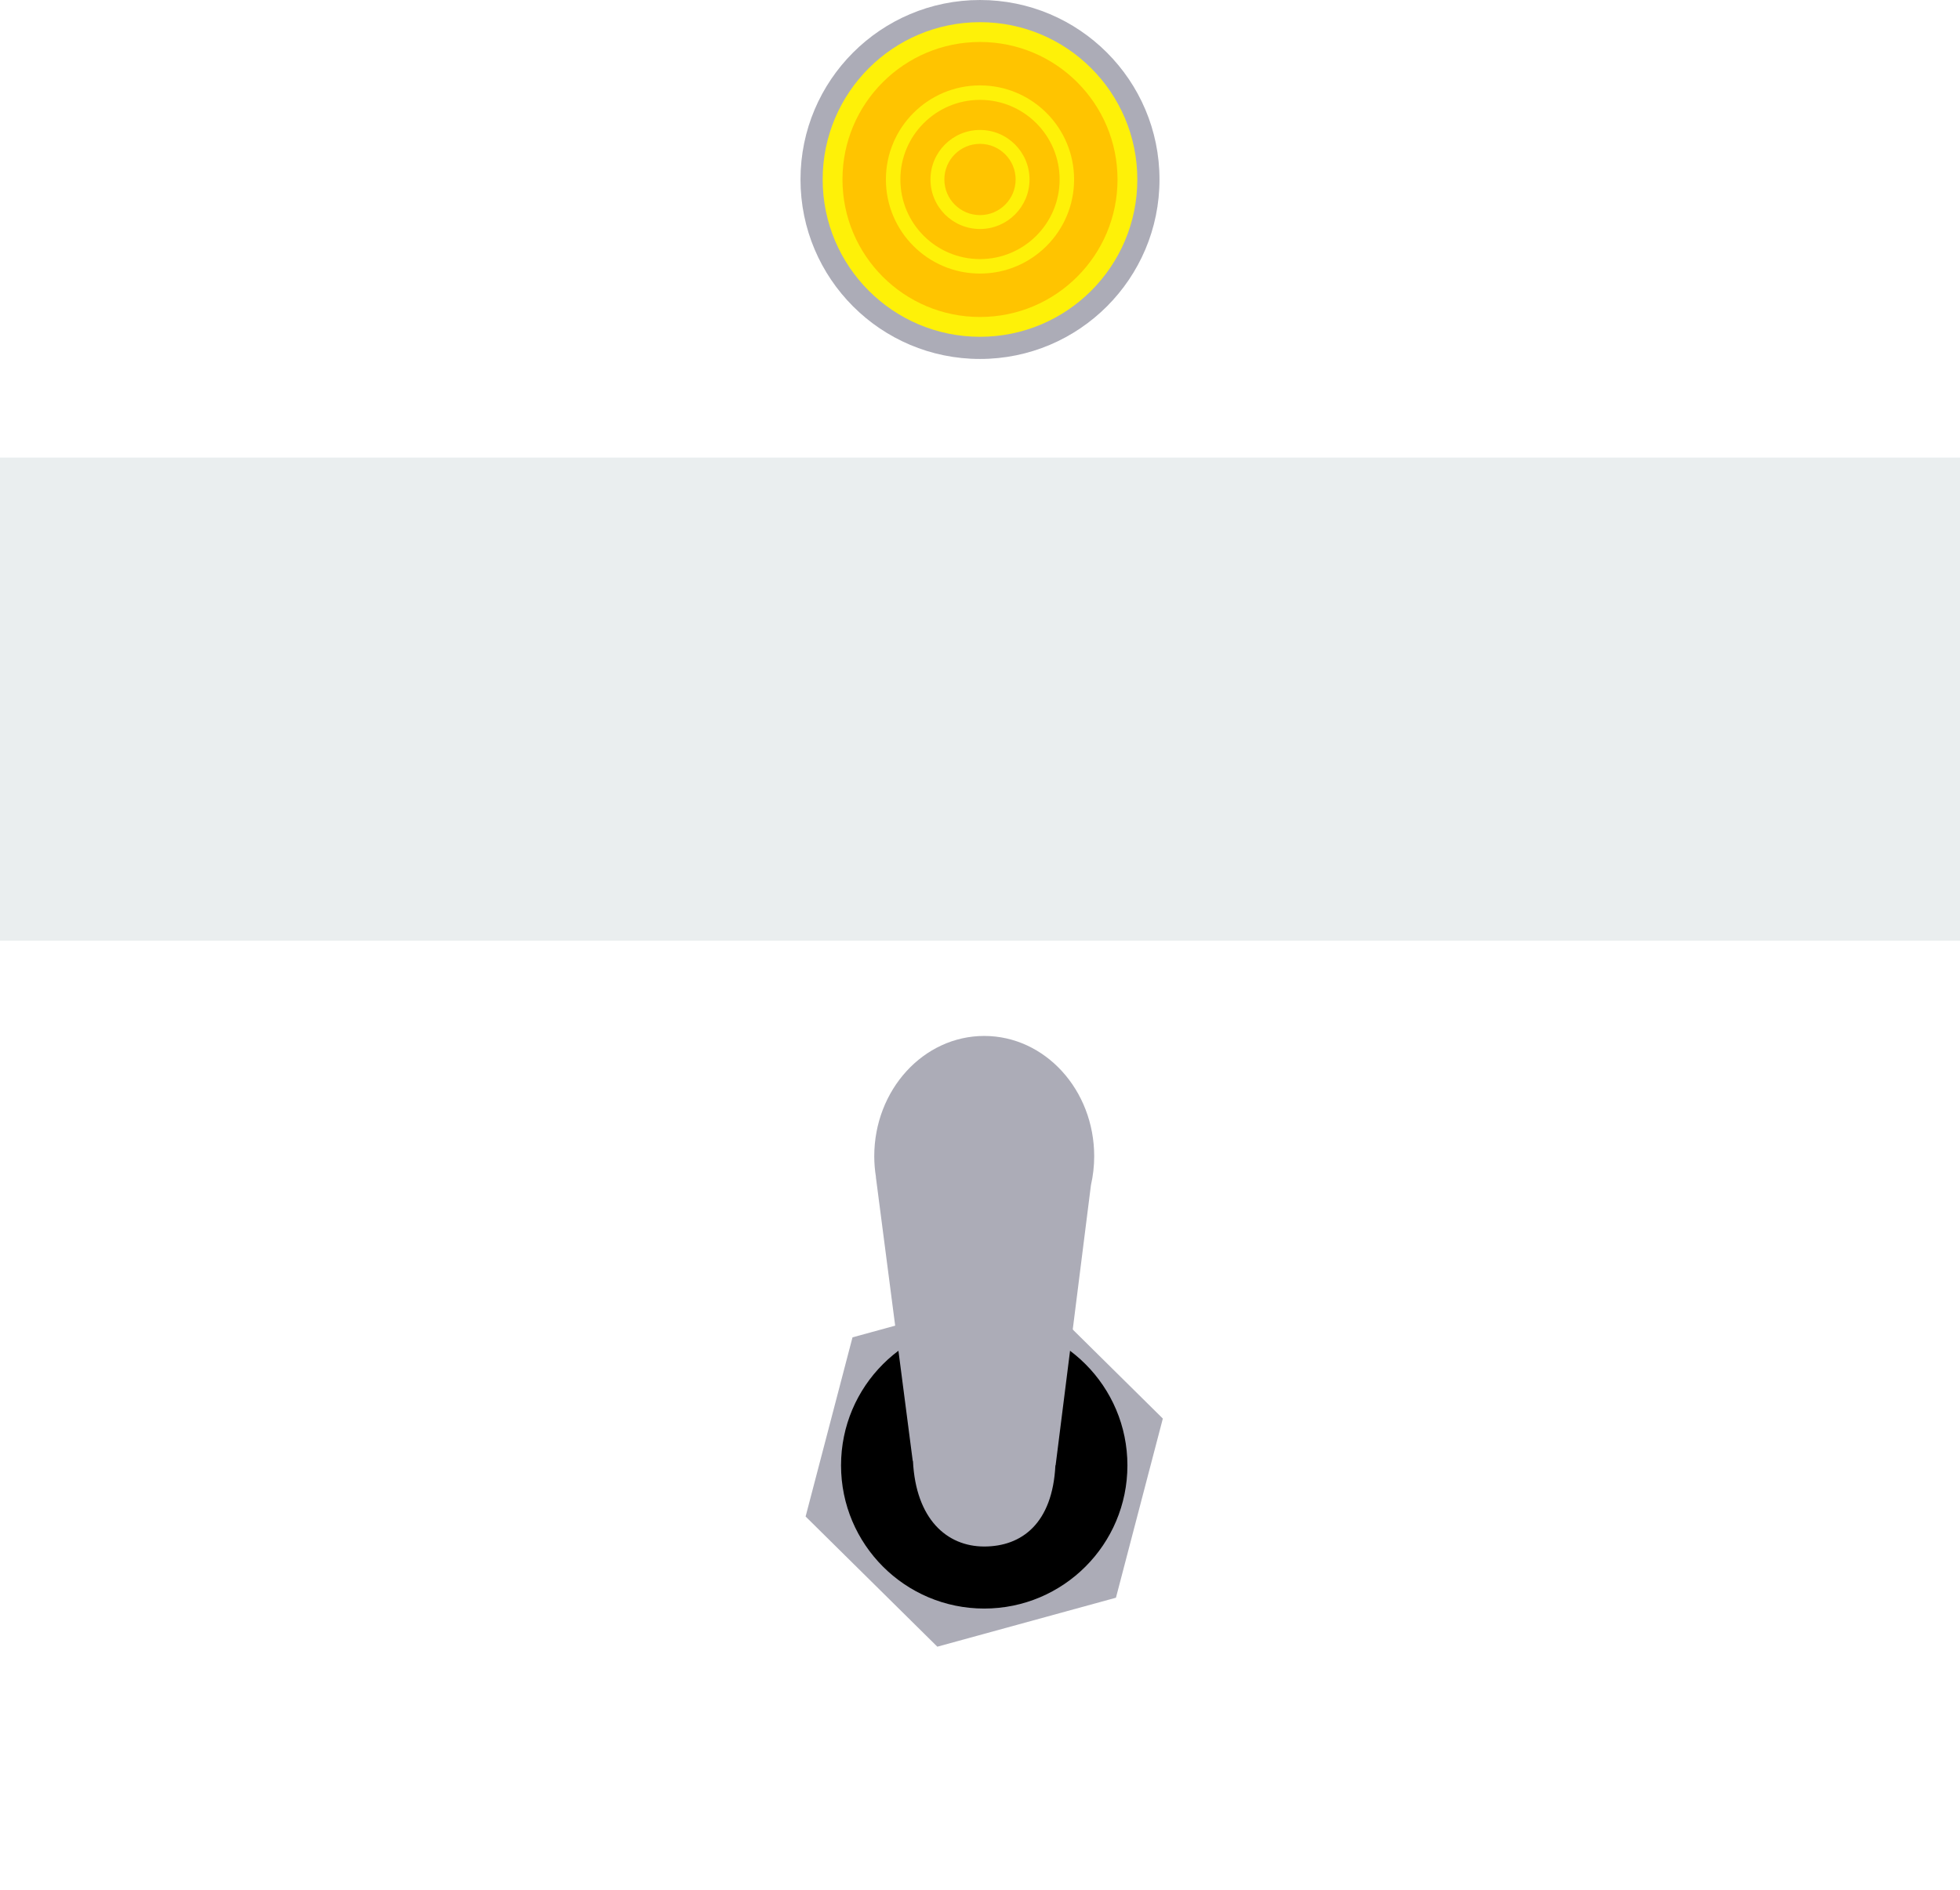
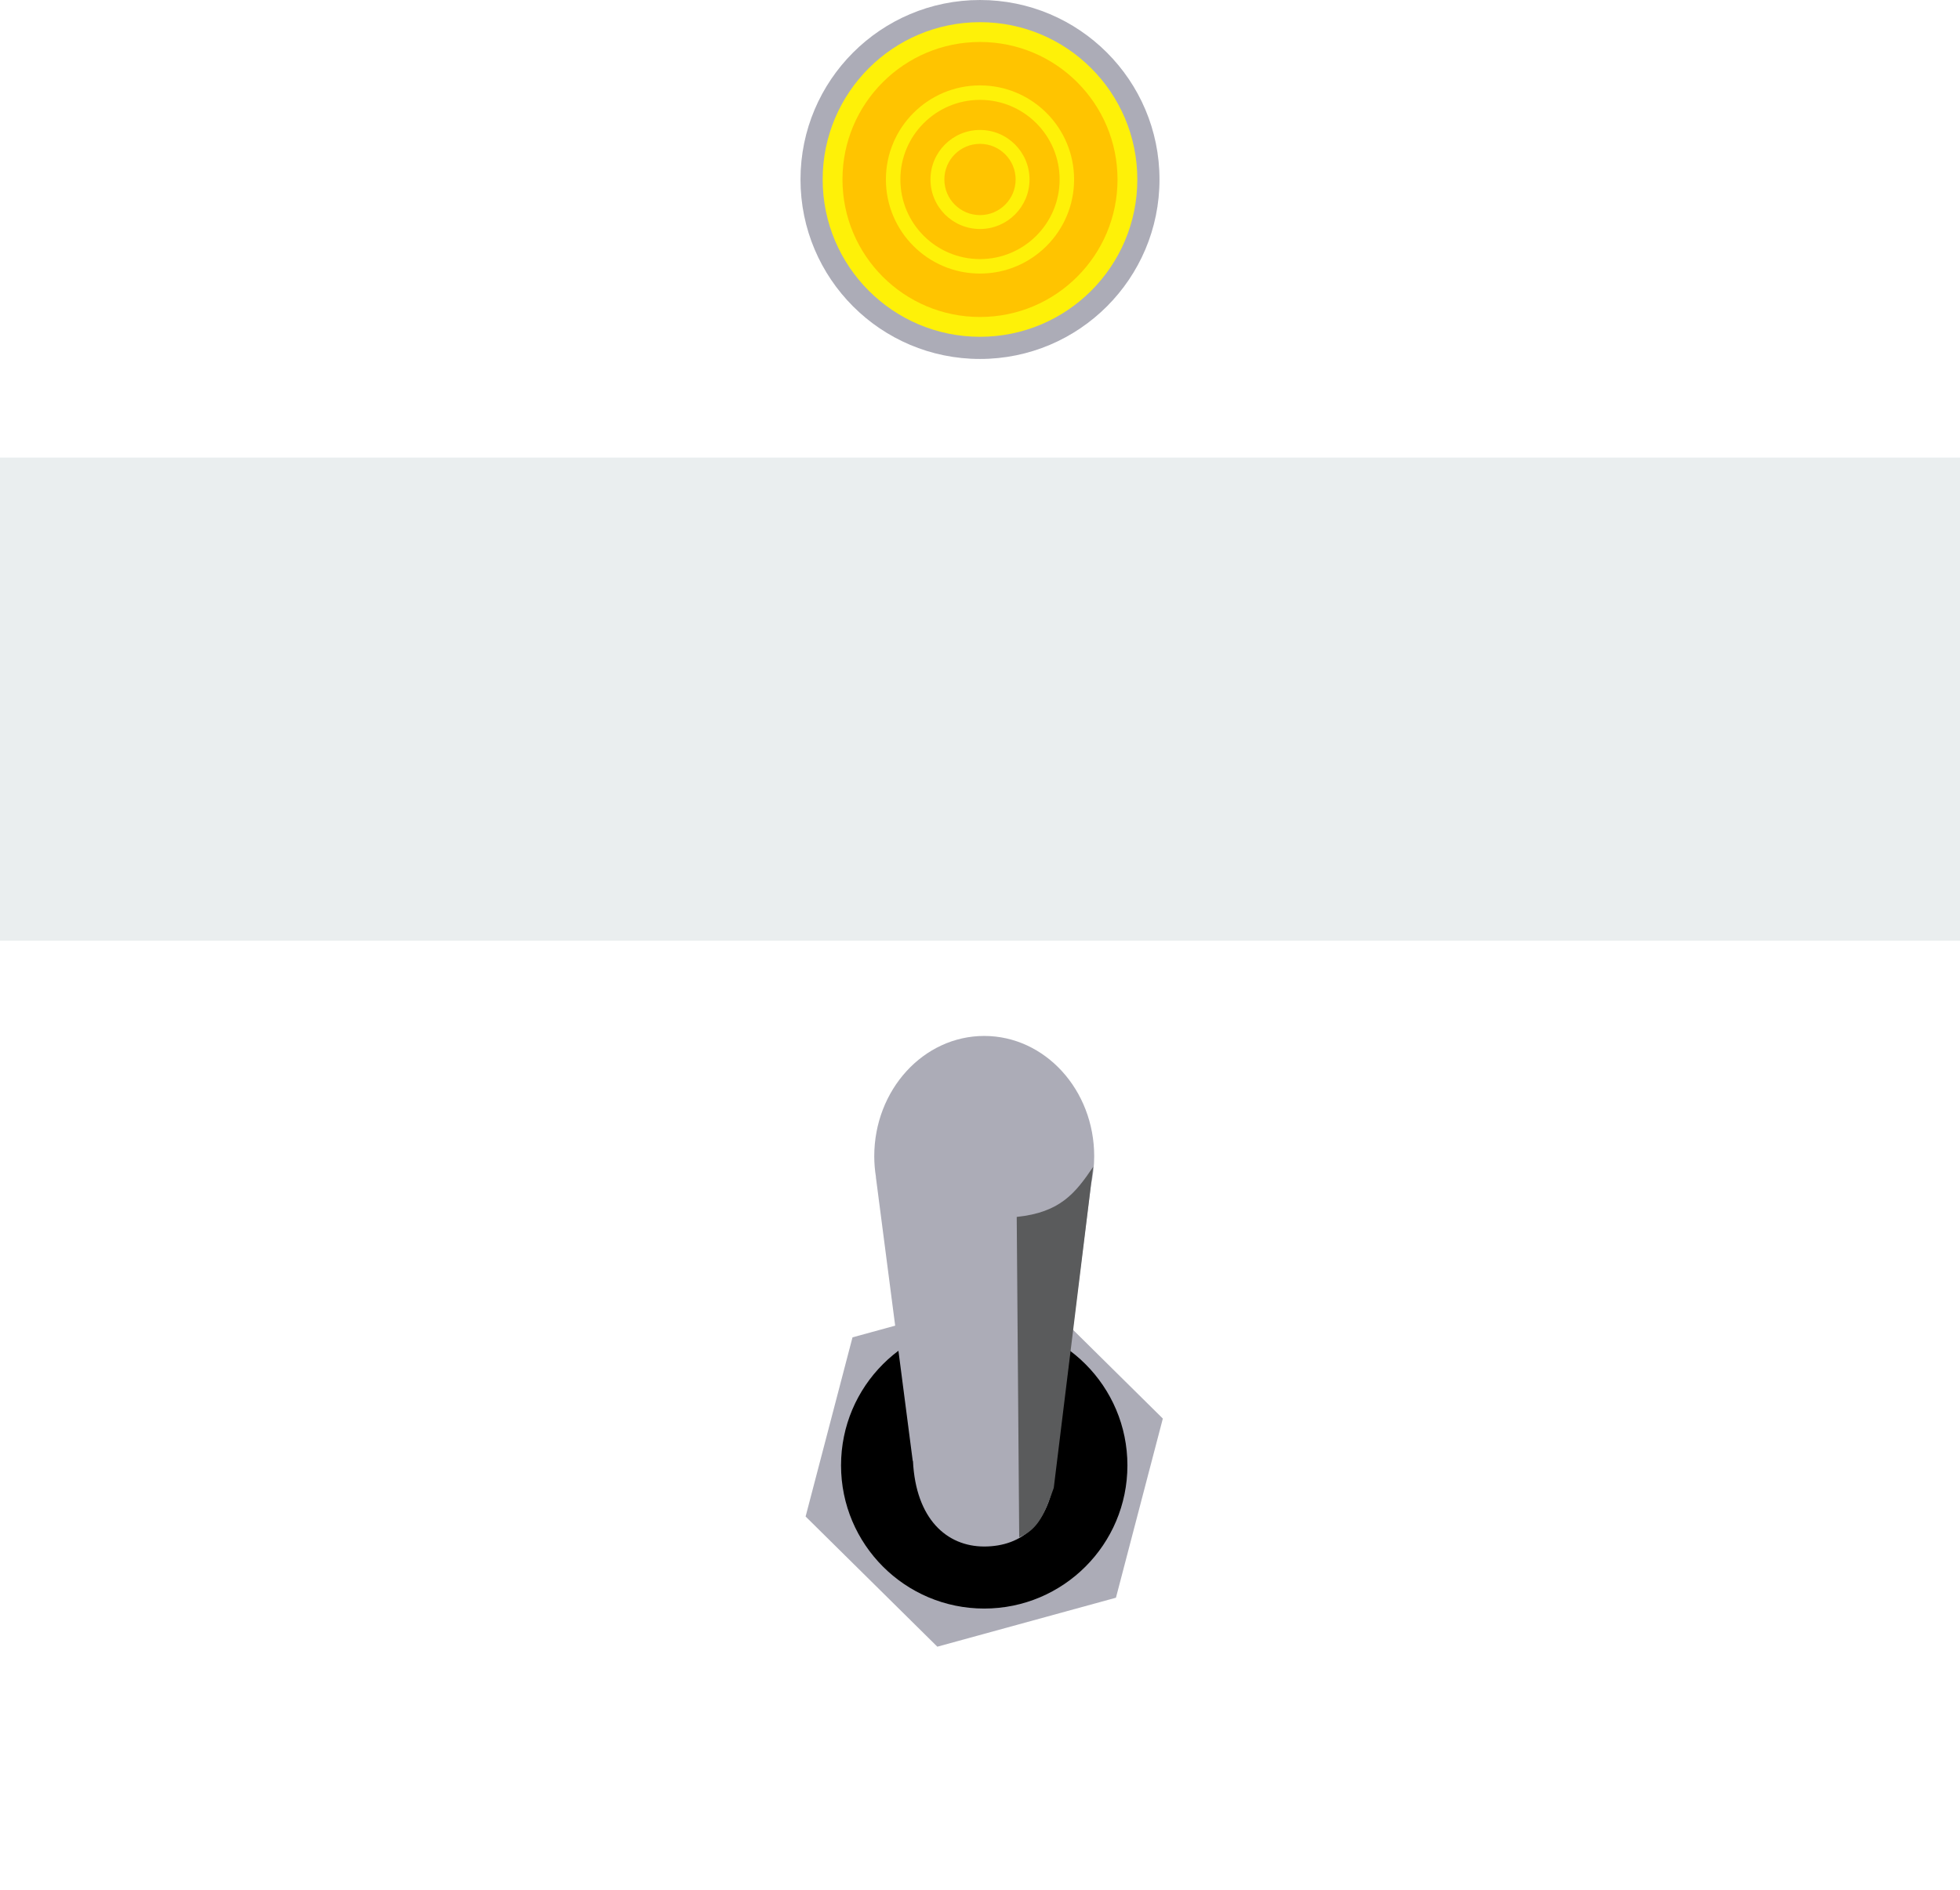
<svg xmlns="http://www.w3.org/2000/svg" width="235.769mm" height="227.327mm" viewBox="0 0 235.769 227.327" version="1.1" id="svg5">
  <defs id="defs2" />
  <g id="layer2" transform="translate(-291.426,-290.6157)">
    <path id="path14458" style="opacity:1;fill:#acacb7;stroke:#52ffff;stroke-width:0;stroke-linecap:square;stroke-miterlimit:10" transform="matrix(0.05920364,0.1111417,-0.1111417,0.05920364,434.3812,541.402)" d="m -482,14.999 -168.923,52.583 -130,-120 38.923,-172.583 168.923,-52.583 130,120 z" />
    <path id="circle4256" style="display:inline;opacity:1;stroke:#52ffff;stroke-width:0;stroke-linecap:square;stroke-miterlimit:10" transform="scale(-1)" d="m -392.595,-466.908 a 17.224,17.224 0 0 1 -17.224,17.224 17.224,17.224 0 0 1 -17.224,-17.224 17.224,17.224 0 0 1 17.224,-17.224 17.224,17.224 0 0 1 17.224,17.224 z" />
    <path id="rect39113" style="display:inline;opacity:1;fill:#eaeeef;stroke:#52ffff;stroke-width:0;stroke-linecap:square;stroke-miterlimit:10" d="m 291.426,345.666 h 235.769 v 58.114 H 291.426 Z" />
    <path id="path44668" style="display:inline;opacity:1;fill:#acacb7;fill-opacity:1;stroke:#aed919;stroke-width:0;stroke-linecap:square;stroke-miterlimit:10" d="m 409.819,415.245 c -7.306,-2e-5 -13.229,6.485 -13.229,14.485 0.003,0.837 0.072,1.671 0.206,2.495 h -0.011 l 4.435,34.149 h 0.026 c 0.346,7.003 4.081,10.293 8.573,10.294 4.492,-5e-4 8.215,-2.762 8.561,-9.765 h 0.026 l 4.248,-33.7 c 0.259,-1.136 0.391,-2.302 0.394,-3.473 -2e-5,-8 -5.923,-14.485 -13.229,-14.485 z" />
    <path id="path43890" style="display:none;opacity:1;fill:#acacb7;fill-opacity:1;stroke:#aed919;stroke-width:0;stroke-linecap:square;stroke-miterlimit:10" d="m 409.818,517.943 c 7.306,2e-5 13.229,-6.485 13.229,-14.485 -0.003,-0.837 -0.072,-1.671 -0.206,-2.495 h 0.011 l -4.435,-34.149 h -0.026 c -0.346,-7.003 -4.081,-10.293 -8.573,-10.294 -4.492,5e-4 -8.215,2.762 -8.561,9.765 h -0.026 l -4.248,33.7 c -0.259,1.136 -0.391,2.302 -0.394,3.473 2e-5,8 5.923,14.485 13.229,14.485 z" />
    <path id="path502" style="display:inline;fill:#acacb7;fill-opacity:1;stroke:#52ffff;stroke-width:0;stroke-linecap:square;stroke-miterlimit:10" d="m 409.31,290.616 c -11.925,0 -21.592,9.667 -21.592,21.592 0,11.925 9.667,21.592 21.592,21.592 11.925,0 21.592,-9.667 21.592,-21.592 0,-11.925 -9.667,-21.592 -21.592,-21.592 z m 0,3.627 c 9.922,0 17.965,8.043 17.965,17.964 0,9.922 -8.043,17.965 -17.965,17.965 -9.922,0 -17.964,-8.043 -17.964,-17.965 0,-9.922 8.043,-17.964 17.964,-17.964 z" />
    <path id="path53857" style="fill:#fef108;stroke:#52ffff;stroke-width:0;stroke-linecap:square;stroke-miterlimit:10" d="m 428.235,312.208 a 18.925,18.925 0 0 1 -18.925,18.925 18.925,18.925 0 0 1 -18.925,-18.925 18.925,18.925 0 0 1 18.925,-18.925 18.925,18.925 0 0 1 18.925,18.925 z" />
    <path id="path27816" style="display:inline;fill:#ffc400;fill-opacity:1;stroke:#52ffff;stroke-width:0;stroke-linecap:square;stroke-miterlimit:10" d="m 409.31,295.666 c -9.136,0 -16.542,7.406 -16.542,16.542 0,9.136 7.406,16.542 16.542,16.542 9.136,0 16.542,-7.406 16.542,-16.542 0,-9.136 -7.406,-16.542 -16.542,-16.542 z m 0,5.223 c 6.251,0 11.319,5.068 11.319,11.319 0,6.251 -5.068,11.319 -11.319,11.319 -6.251,0 -11.319,-5.068 -11.319,-11.319 0,-6.251 5.068,-11.319 11.319,-11.319 z m 0,1.741 c -5.29,0 -9.578,4.288 -9.578,9.578 0,5.29 4.288,9.578 9.578,9.578 5.29,0 9.578,-4.288 9.578,-9.578 0,-5.29 -4.288,-9.578 -9.578,-9.578 z m 0,3.621 c 3.29,0 5.957,2.667 5.957,5.957 0,3.29 -2.667,5.957 -5.957,5.957 -3.29,0 -5.957,-2.667 -5.957,-5.957 0,-3.29 2.667,-5.957 5.957,-5.957 z m 0,1.671 c -2.367,0 -4.286,1.919 -4.286,4.286 0,2.367 1.919,4.286 4.286,4.286 2.367,0 4.286,-1.919 4.286,-4.286 0,-2.367 -1.919,-4.286 -4.286,-4.286 z" />
+     <path id="rect27162" style="fill:#5a5b5c;fill-opacity:1;stroke:#52ffff;stroke-width:0;stroke-linecap:square;stroke-miterlimit:10" d="m 422.927,430.988 c -2.151,3.182 -3.97,5.487 -9.199,6.029 l 0.299,38.542 c 2.31,-0.937 3.088,-2.921 4.156,-5.942 z" />
  </g>
</svg>
